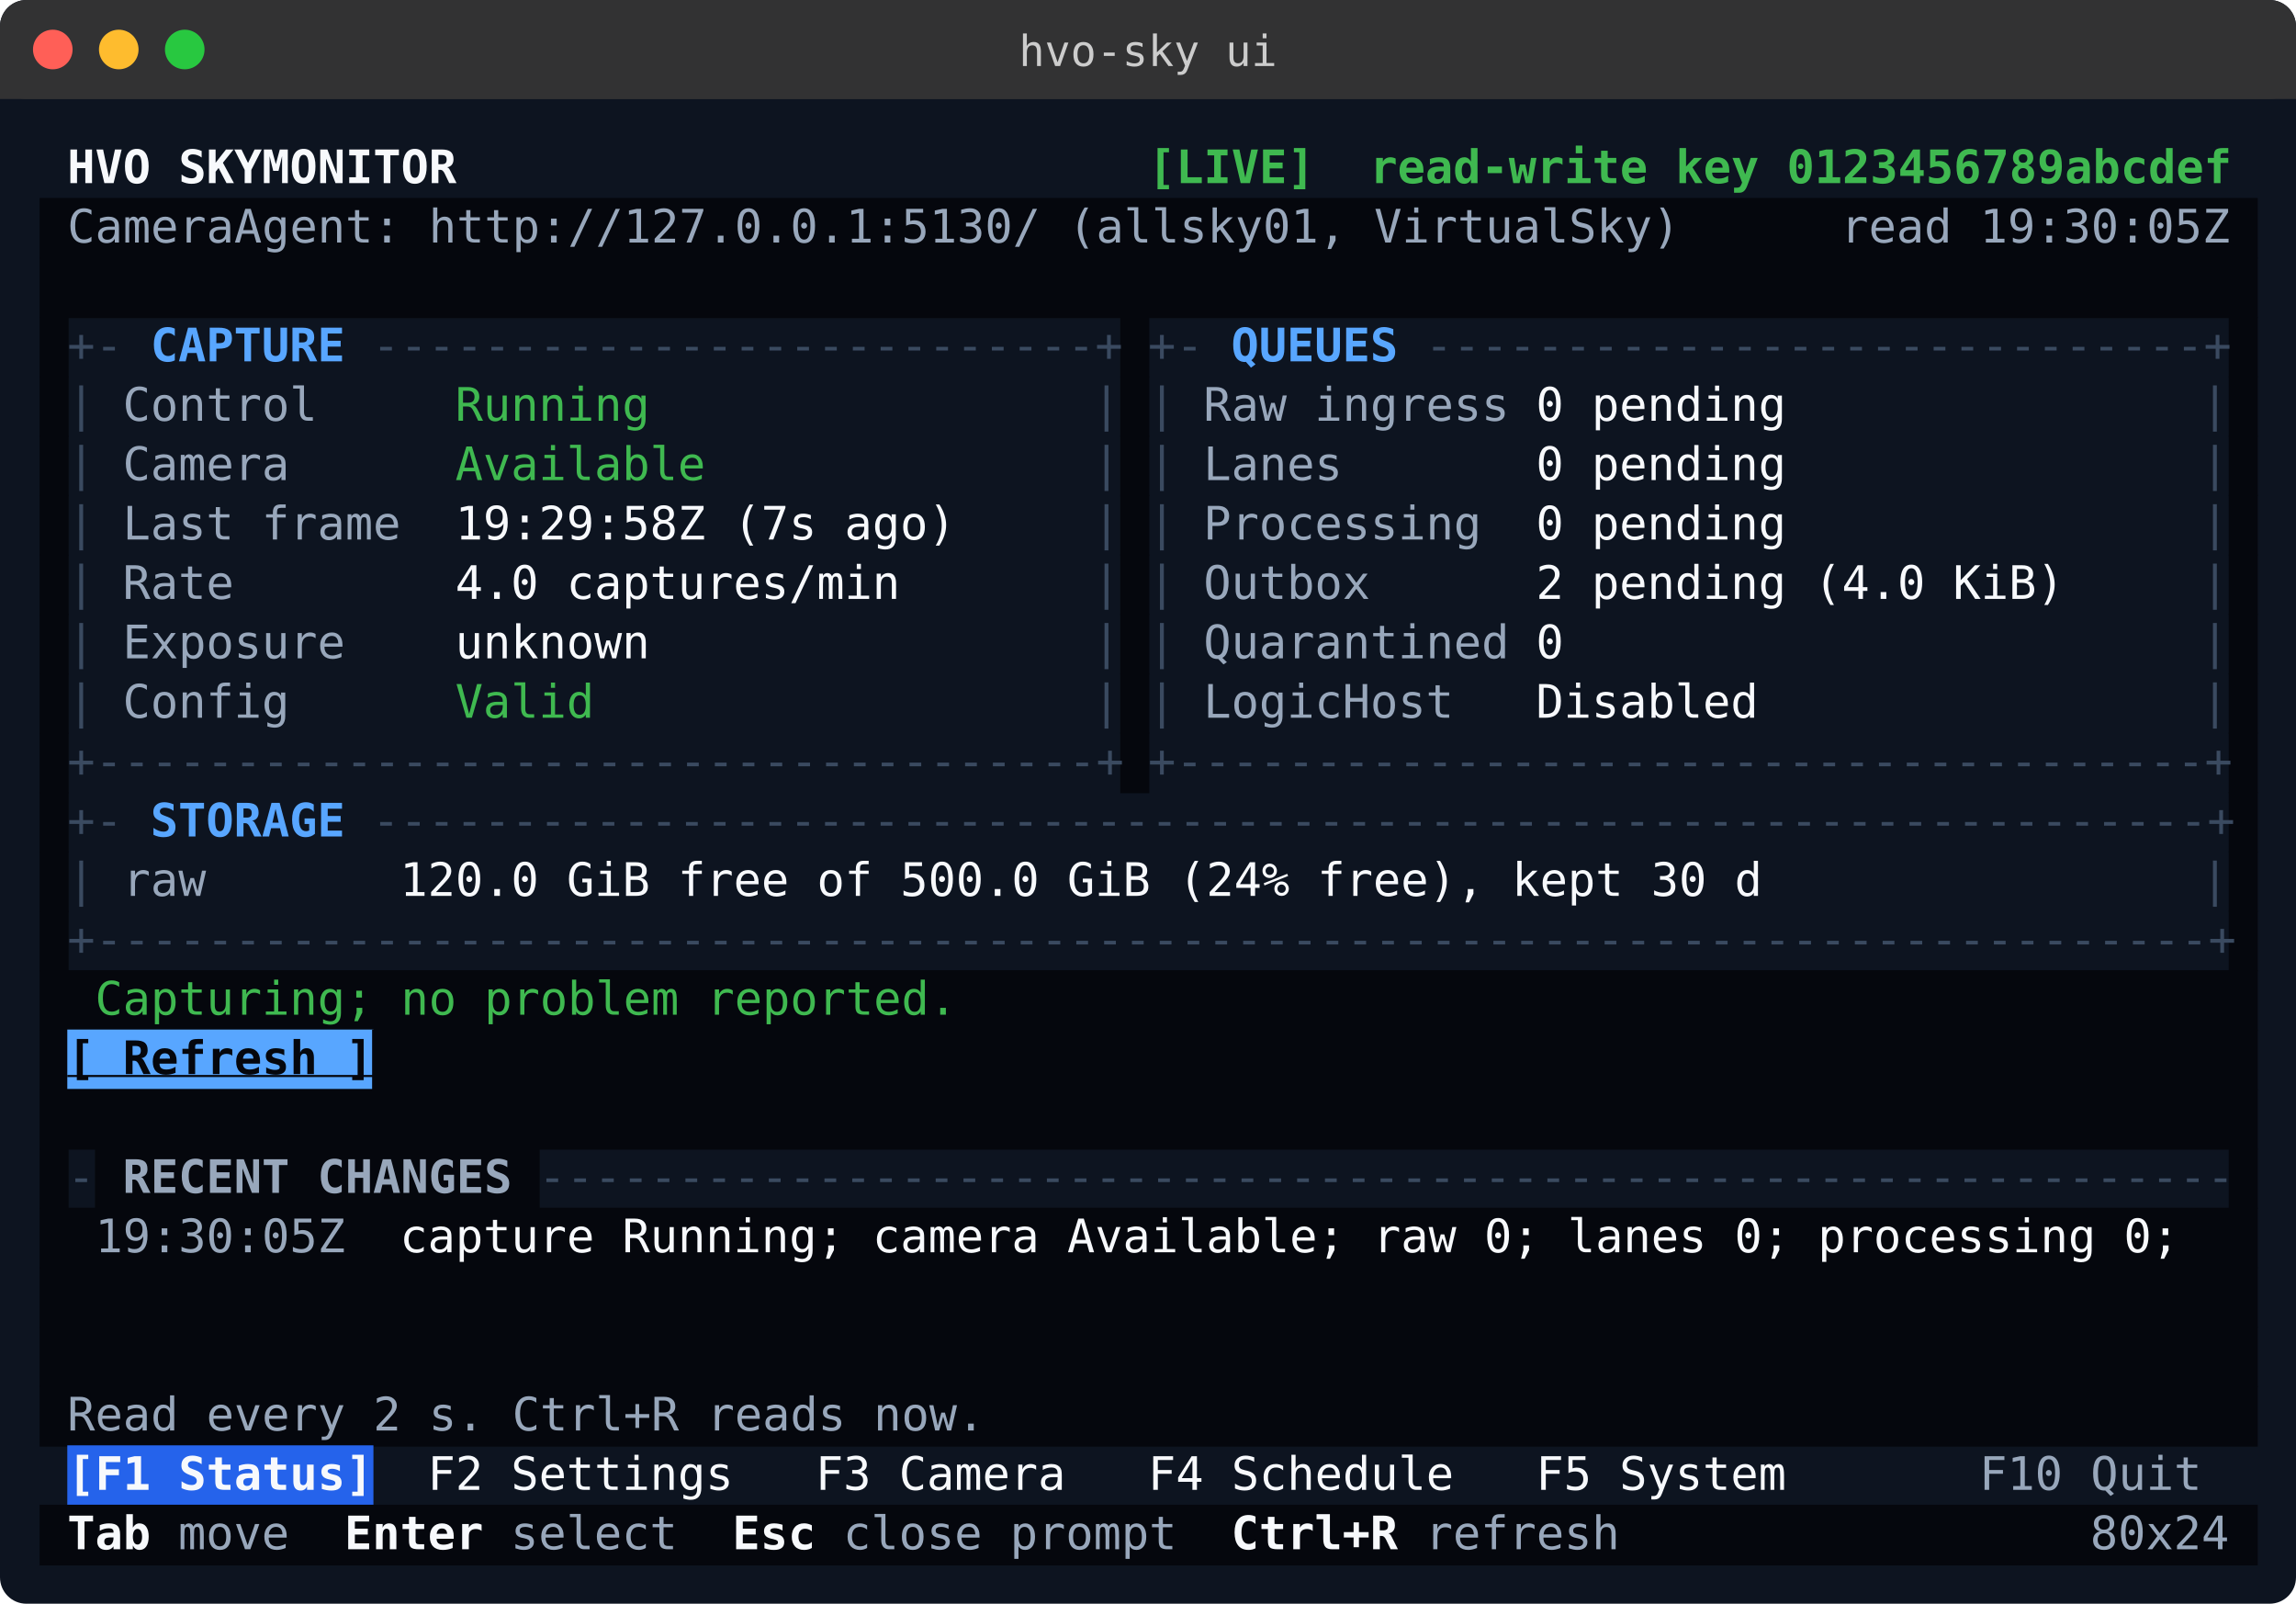
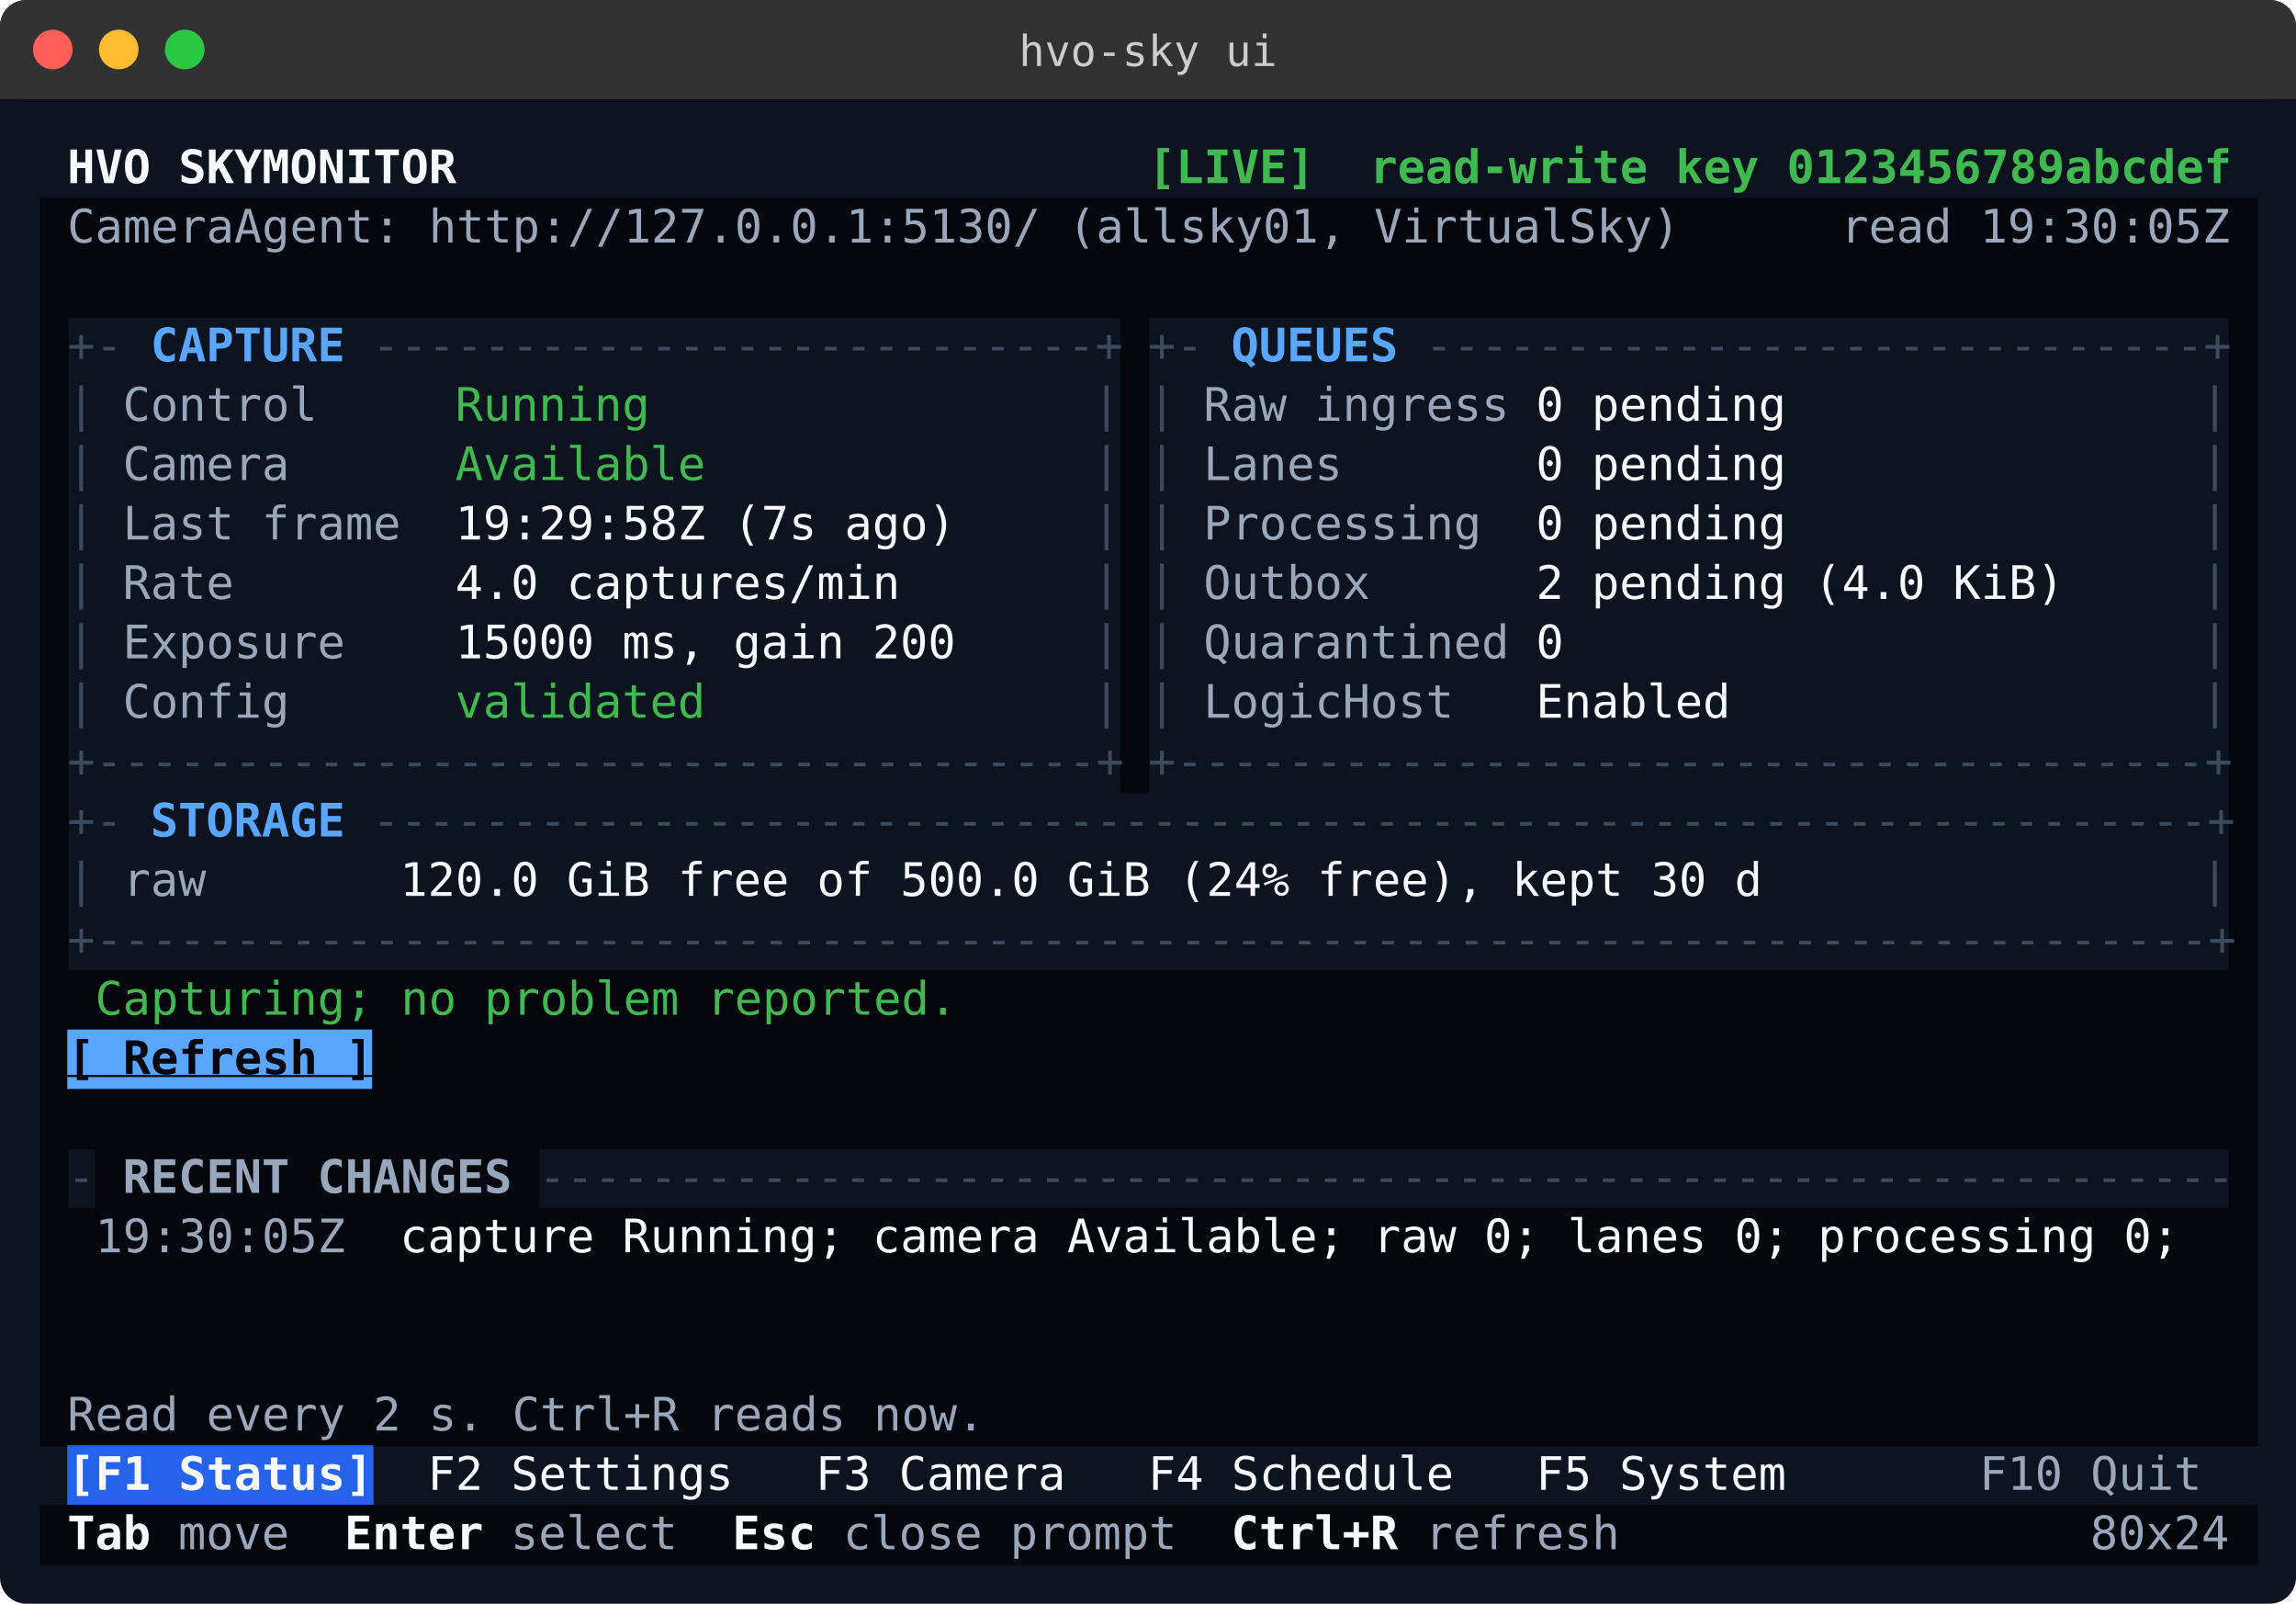
<svg xmlns="http://www.w3.org/2000/svg" width="696" height="486" viewBox="0 0 696.00 486.00" role="img" aria-label="hvo-sky ui">
  <g font-family="ui-monospace, SFMono-Regular, 'Cascadia Mono', 'DejaVu Sans Mono', Menlo, Consolas, 'Liberation Mono', monospace" font-size="14" xml:space="preserve" style="white-space: pre">
    <rect x="0" y="0" width="696.00" height="486.00" rx="8" fill="#0d1420" />
    <rect x="0" y="0" width="696.00" height="30" rx="8" fill="#323233" />
    <rect x="0" y="22" width="696.00" height="8" fill="#323233" />
    <circle cx="16" cy="15.0" r="6" fill="#ff5f57" />
    <circle cx="36" cy="15.0" r="6" fill="#febc2e" />
    <circle cx="56" cy="15.0" r="6" fill="#28c840" />
    <text x="348.00" y="20.0" fill="#cccccc" text-anchor="middle" font-size="13">hvo-sky ui</text>
    <rect x="12.00" y="60" width="672.40" height="18.4" fill="#05070d" />
    <rect x="12.00" y="78" width="672.40" height="18.4" fill="#05070d" />
    <rect x="12.00" y="96" width="8.80" height="18.4" fill="#05070d" />
    <rect x="339.60" y="96" width="8.80" height="18.4" fill="#05070d" />
    <rect x="675.60" y="96" width="8.80" height="18.4" fill="#05070d" />
    <rect x="12.00" y="114" width="8.80" height="18.4" fill="#05070d" />
    <rect x="339.60" y="114" width="8.80" height="18.4" fill="#05070d" />
    <rect x="675.60" y="114" width="8.80" height="18.4" fill="#05070d" />
    <rect x="12.00" y="132" width="8.80" height="18.4" fill="#05070d" />
    <rect x="339.60" y="132" width="8.80" height="18.4" fill="#05070d" />
    <rect x="675.60" y="132" width="8.80" height="18.4" fill="#05070d" />
    <rect x="12.00" y="150" width="8.80" height="18.4" fill="#05070d" />
    <rect x="339.60" y="150" width="8.80" height="18.4" fill="#05070d" />
    <rect x="675.60" y="150" width="8.80" height="18.4" fill="#05070d" />
    <rect x="12.00" y="168" width="8.80" height="18.4" fill="#05070d" />
    <rect x="339.60" y="168" width="8.80" height="18.4" fill="#05070d" />
    <rect x="675.60" y="168" width="8.80" height="18.4" fill="#05070d" />
    <rect x="12.00" y="186" width="8.80" height="18.4" fill="#05070d" />
    <rect x="339.60" y="186" width="8.80" height="18.4" fill="#05070d" />
    <rect x="675.60" y="186" width="8.80" height="18.4" fill="#05070d" />
    <rect x="12.00" y="204" width="8.80" height="18.4" fill="#05070d" />
    <rect x="339.60" y="204" width="8.80" height="18.4" fill="#05070d" />
    <rect x="675.60" y="204" width="8.80" height="18.4" fill="#05070d" />
    <rect x="12.00" y="222" width="8.80" height="18.4" fill="#05070d" />
    <rect x="339.60" y="222" width="8.80" height="18.4" fill="#05070d" />
    <rect x="675.60" y="222" width="8.80" height="18.4" fill="#05070d" />
    <rect x="12.00" y="240" width="8.80" height="18.4" fill="#05070d" />
    <rect x="675.60" y="240" width="8.80" height="18.4" fill="#05070d" />
    <rect x="12.00" y="258" width="8.80" height="18.4" fill="#05070d" />
    <rect x="675.60" y="258" width="8.80" height="18.4" fill="#05070d" />
    <rect x="12.00" y="276" width="8.80" height="18.4" fill="#05070d" />
    <rect x="675.60" y="276" width="8.80" height="18.4" fill="#05070d" />
    <rect x="12.00" y="294" width="672.40" height="18.4" fill="#05070d" />
    <rect x="12.00" y="312" width="8.80" height="18.4" fill="#05070d" />
    <rect x="20.40" y="312" width="92.80" height="18.4" fill="#58a6ff" />
    <rect x="112.80" y="312" width="571.60" height="18.4" fill="#05070d" />
    <rect x="12.00" y="330" width="672.40" height="18.4" fill="#05070d" />
    <rect x="12.00" y="348" width="8.80" height="18.4" fill="#05070d" />
    <rect x="28.80" y="348" width="134.80" height="18.4" fill="#05070d" />
    <rect x="675.60" y="348" width="8.80" height="18.4" fill="#05070d" />
    <rect x="12.00" y="366" width="672.40" height="18.4" fill="#05070d" />
    <rect x="12.00" y="384" width="672.40" height="18.4" fill="#05070d" />
    <rect x="12.00" y="402" width="672.40" height="18.4" fill="#05070d" />
    <rect x="12.00" y="420" width="672.40" height="18.4" fill="#05070d" />
    <rect x="20.40" y="438" width="92.80" height="18.4" fill="#2563eb" />
    <rect x="12.00" y="456" width="672.40" height="18.4" fill="#05070d" />
    <text x="20.40" y="55.50" fill="#f7f9fc" textLength="117.60" lengthAdjust="spacingAndGlyphs" font-weight="bold">HVO SKYMONITOR</text>
    <text x="348.00" y="55.50" fill="#3fb950" textLength="50.40" lengthAdjust="spacingAndGlyphs" font-weight="bold">[LIVE]</text>
    <text x="415.20" y="55.50" fill="#3fb950" textLength="260.40" lengthAdjust="spacingAndGlyphs" font-weight="bold">read-write key 0123456789abcdef</text>
    <text x="20.40" y="73.50" fill="#98a7bb" textLength="487.20" lengthAdjust="spacingAndGlyphs">CameraAgent: http://127.0.0.1:5130/ (allsky01, VirtualSky)</text>
    <text x="558.00" y="73.50" fill="#98a7bb" textLength="117.60" lengthAdjust="spacingAndGlyphs">read 19:30:05Z</text>
    <text x="20.40" y="109.50" fill="#3a4a60" textLength="16.80" lengthAdjust="spacingAndGlyphs">+-</text>
    <text x="45.60" y="109.50" fill="#58a6ff" textLength="58.80" lengthAdjust="spacingAndGlyphs" font-weight="bold">CAPTURE</text>
    <text x="112.80" y="109.50" fill="#3a4a60" textLength="226.80" lengthAdjust="spacingAndGlyphs">--------------------------+</text>
    <text x="348.00" y="109.50" fill="#3a4a60" textLength="16.80" lengthAdjust="spacingAndGlyphs">+-</text>
    <text x="373.20" y="109.50" fill="#58a6ff" textLength="50.40" lengthAdjust="spacingAndGlyphs" font-weight="bold">QUEUES</text>
    <text x="432.00" y="109.50" fill="#3a4a60" textLength="243.60" lengthAdjust="spacingAndGlyphs">----------------------------+</text>
    <text x="20.40" y="127.50" fill="#3a4a60">|</text>
    <text x="37.20" y="127.50" fill="#98a7bb" textLength="58.80" lengthAdjust="spacingAndGlyphs">Control</text>
    <text x="138.00" y="127.50" fill="#3fb950" textLength="58.80" lengthAdjust="spacingAndGlyphs">Running</text>
    <text x="331.20" y="127.50" fill="#3a4a60">|</text>
    <text x="348.00" y="127.50" fill="#3a4a60">|</text>
    <text x="364.80" y="127.50" fill="#98a7bb" textLength="92.40" lengthAdjust="spacingAndGlyphs">Raw ingress</text>
    <text x="465.60" y="127.50" fill="#f7f9fc" textLength="75.60" lengthAdjust="spacingAndGlyphs">0 pending</text>
    <text x="667.20" y="127.50" fill="#3a4a60">|</text>
    <text x="20.40" y="145.50" fill="#3a4a60">|</text>
    <text x="37.20" y="145.50" fill="#98a7bb" textLength="50.40" lengthAdjust="spacingAndGlyphs">Camera</text>
    <text x="138.00" y="145.50" fill="#3fb950" textLength="75.60" lengthAdjust="spacingAndGlyphs">Available</text>
    <text x="331.20" y="145.50" fill="#3a4a60">|</text>
    <text x="348.00" y="145.50" fill="#3a4a60">|</text>
    <text x="364.80" y="145.50" fill="#98a7bb" textLength="42.00" lengthAdjust="spacingAndGlyphs">Lanes</text>
    <text x="465.60" y="145.50" fill="#f7f9fc" textLength="75.60" lengthAdjust="spacingAndGlyphs">0 pending</text>
    <text x="667.20" y="145.50" fill="#3a4a60">|</text>
    <text x="20.40" y="163.50" fill="#3a4a60">|</text>
    <text x="37.20" y="163.50" fill="#98a7bb" textLength="84.00" lengthAdjust="spacingAndGlyphs">Last frame</text>
    <text x="138.00" y="163.50" fill="#f7f9fc" textLength="151.20" lengthAdjust="spacingAndGlyphs">19:29:58Z (7s ago)</text>
    <text x="331.20" y="163.50" fill="#3a4a60">|</text>
    <text x="348.00" y="163.50" fill="#3a4a60">|</text>
    <text x="364.80" y="163.50" fill="#98a7bb" textLength="84.00" lengthAdjust="spacingAndGlyphs">Processing</text>
    <text x="465.60" y="163.50" fill="#f7f9fc" textLength="75.60" lengthAdjust="spacingAndGlyphs">0 pending</text>
    <text x="667.20" y="163.50" fill="#3a4a60">|</text>
    <text x="20.40" y="181.50" fill="#3a4a60">|</text>
    <text x="37.20" y="181.50" fill="#98a7bb" textLength="33.60" lengthAdjust="spacingAndGlyphs">Rate</text>
    <text x="138.00" y="181.50" fill="#f7f9fc" textLength="134.40" lengthAdjust="spacingAndGlyphs">4.0 captures/min</text>
    <text x="331.20" y="181.50" fill="#3a4a60">|</text>
    <text x="348.00" y="181.50" fill="#3a4a60">|</text>
    <text x="364.80" y="181.50" fill="#98a7bb" textLength="50.40" lengthAdjust="spacingAndGlyphs">Outbox</text>
    <text x="465.60" y="181.50" fill="#f7f9fc" textLength="159.60" lengthAdjust="spacingAndGlyphs">2 pending (4.0 KiB)</text>
    <text x="667.20" y="181.50" fill="#3a4a60">|</text>
    <text x="20.40" y="199.50" fill="#3a4a60">|</text>
    <text x="37.20" y="199.50" fill="#98a7bb" textLength="67.20" lengthAdjust="spacingAndGlyphs">Exposure</text>
-     <text x="138.00" y="199.50" fill="#f7f9fc" textLength="58.80" lengthAdjust="spacingAndGlyphs">unknown</text>
+     <text x="138.00" y="199.50" fill="#f7f9fc" textLength="151.20" lengthAdjust="spacingAndGlyphs">15000 ms, gain 200</text>
    <text x="331.20" y="199.50" fill="#3a4a60">|</text>
    <text x="348.00" y="199.50" fill="#3a4a60">|</text>
    <text x="364.80" y="199.50" fill="#98a7bb" textLength="92.40" lengthAdjust="spacingAndGlyphs">Quarantined</text>
    <text x="465.60" y="199.50" fill="#f7f9fc">0</text>
    <text x="667.20" y="199.50" fill="#3a4a60">|</text>
    <text x="20.40" y="217.50" fill="#3a4a60">|</text>
    <text x="37.20" y="217.50" fill="#98a7bb" textLength="50.40" lengthAdjust="spacingAndGlyphs">Config</text>
-     <text x="138.00" y="217.50" fill="#3fb950" textLength="42.00" lengthAdjust="spacingAndGlyphs">Valid</text>
+     <text x="138.00" y="217.50" fill="#3fb950" textLength="75.60" lengthAdjust="spacingAndGlyphs">validated</text>
    <text x="331.20" y="217.50" fill="#3a4a60">|</text>
    <text x="348.00" y="217.50" fill="#3a4a60">|</text>
    <text x="364.80" y="217.50" fill="#98a7bb" textLength="75.60" lengthAdjust="spacingAndGlyphs">LogicHost</text>
-     <text x="465.60" y="217.50" fill="#f7f9fc" textLength="67.20" lengthAdjust="spacingAndGlyphs">Disabled</text>
+     <text x="465.60" y="217.50" fill="#f7f9fc" textLength="58.80" lengthAdjust="spacingAndGlyphs">Enabled</text>
    <text x="667.20" y="217.50" fill="#3a4a60">|</text>
    <text x="20.40" y="235.50" fill="#3a4a60" textLength="319.20" lengthAdjust="spacingAndGlyphs">+------------------------------------+</text>
    <text x="348.00" y="235.50" fill="#3a4a60" textLength="327.60" lengthAdjust="spacingAndGlyphs">+-------------------------------------+</text>
    <text x="20.40" y="253.50" fill="#3a4a60" textLength="16.80" lengthAdjust="spacingAndGlyphs">+-</text>
    <text x="45.60" y="253.50" fill="#58a6ff" textLength="58.80" lengthAdjust="spacingAndGlyphs" font-weight="bold">STORAGE</text>
    <text x="112.80" y="253.50" fill="#3a4a60" textLength="562.80" lengthAdjust="spacingAndGlyphs">------------------------------------------------------------------+</text>
    <text x="20.40" y="271.50" fill="#3a4a60">|</text>
    <text x="37.20" y="271.50" fill="#98a7bb" textLength="25.20" lengthAdjust="spacingAndGlyphs">raw</text>
    <text x="121.20" y="271.50" fill="#f7f9fc" textLength="411.60" lengthAdjust="spacingAndGlyphs">120.0 GiB free of 500.0 GiB (24% free), kept 30 d</text>
    <text x="667.20" y="271.50" fill="#3a4a60">|</text>
    <text x="20.40" y="289.50" fill="#3a4a60" textLength="655.20" lengthAdjust="spacingAndGlyphs">+----------------------------------------------------------------------------+</text>
    <text x="28.80" y="307.50" fill="#3fb950" textLength="260.40" lengthAdjust="spacingAndGlyphs">Capturing; no problem reported.</text>
    <text x="20.40" y="325.50" fill="#05070d" textLength="92.40" lengthAdjust="spacingAndGlyphs" font-weight="bold" text-decoration="underline">[ Refresh ]</text>
    <text x="20.40" y="361.50" fill="#3a4a60">-</text>
    <text x="37.20" y="361.50" fill="#98a7bb" textLength="117.60" lengthAdjust="spacingAndGlyphs" font-weight="bold">RECENT CHANGES</text>
    <text x="163.20" y="361.50" fill="#3a4a60" textLength="512.40" lengthAdjust="spacingAndGlyphs">-------------------------------------------------------------</text>
    <text x="28.80" y="379.50" fill="#98a7bb" textLength="75.60" lengthAdjust="spacingAndGlyphs">19:30:05Z</text>
    <text x="121.20" y="379.50" fill="#f7f9fc" textLength="537.60" lengthAdjust="spacingAndGlyphs">capture Running; camera Available; raw 0; lanes 0; processing 0;</text>
    <text x="20.40" y="433.50" fill="#98a7bb" textLength="277.20" lengthAdjust="spacingAndGlyphs">Read every 2 s. Ctrl+R reads now.</text>
    <text x="20.40" y="451.50" fill="#f7f9fc" textLength="92.40" lengthAdjust="spacingAndGlyphs" font-weight="bold">[F1 Status]</text>
    <text x="129.60" y="451.50" fill="#f7f9fc" textLength="92.40" lengthAdjust="spacingAndGlyphs">F2 Settings</text>
    <text x="247.20" y="451.50" fill="#f7f9fc" textLength="75.60" lengthAdjust="spacingAndGlyphs">F3 Camera</text>
    <text x="348.00" y="451.50" fill="#f7f9fc" textLength="92.40" lengthAdjust="spacingAndGlyphs">F4 Schedule</text>
    <text x="465.60" y="451.50" fill="#f7f9fc" textLength="75.60" lengthAdjust="spacingAndGlyphs">F5 System</text>
    <text x="600.00" y="451.50" fill="#98a7bb" textLength="67.20" lengthAdjust="spacingAndGlyphs">F10 Quit</text>
    <text x="20.40" y="469.50" fill="#f7f9fc" textLength="25.20" lengthAdjust="spacingAndGlyphs" font-weight="bold">Tab</text>
    <text x="54.00" y="469.50" fill="#98a7bb" textLength="33.60" lengthAdjust="spacingAndGlyphs">move</text>
    <text x="104.40" y="469.50" fill="#f7f9fc" textLength="42.00" lengthAdjust="spacingAndGlyphs" font-weight="bold">Enter</text>
    <text x="154.80" y="469.50" fill="#98a7bb" textLength="50.40" lengthAdjust="spacingAndGlyphs">select</text>
    <text x="222.00" y="469.50" fill="#f7f9fc" textLength="25.20" lengthAdjust="spacingAndGlyphs" font-weight="bold">Esc</text>
    <text x="255.60" y="469.50" fill="#98a7bb" textLength="100.80" lengthAdjust="spacingAndGlyphs">close prompt</text>
    <text x="373.20" y="469.50" fill="#f7f9fc" textLength="50.40" lengthAdjust="spacingAndGlyphs" font-weight="bold">Ctrl+R</text>
    <text x="432.00" y="469.50" fill="#98a7bb" textLength="58.80" lengthAdjust="spacingAndGlyphs">refresh</text>
    <text x="633.60" y="469.50" fill="#98a7bb" textLength="42.00" lengthAdjust="spacingAndGlyphs">80x24</text>
  </g>
</svg>
